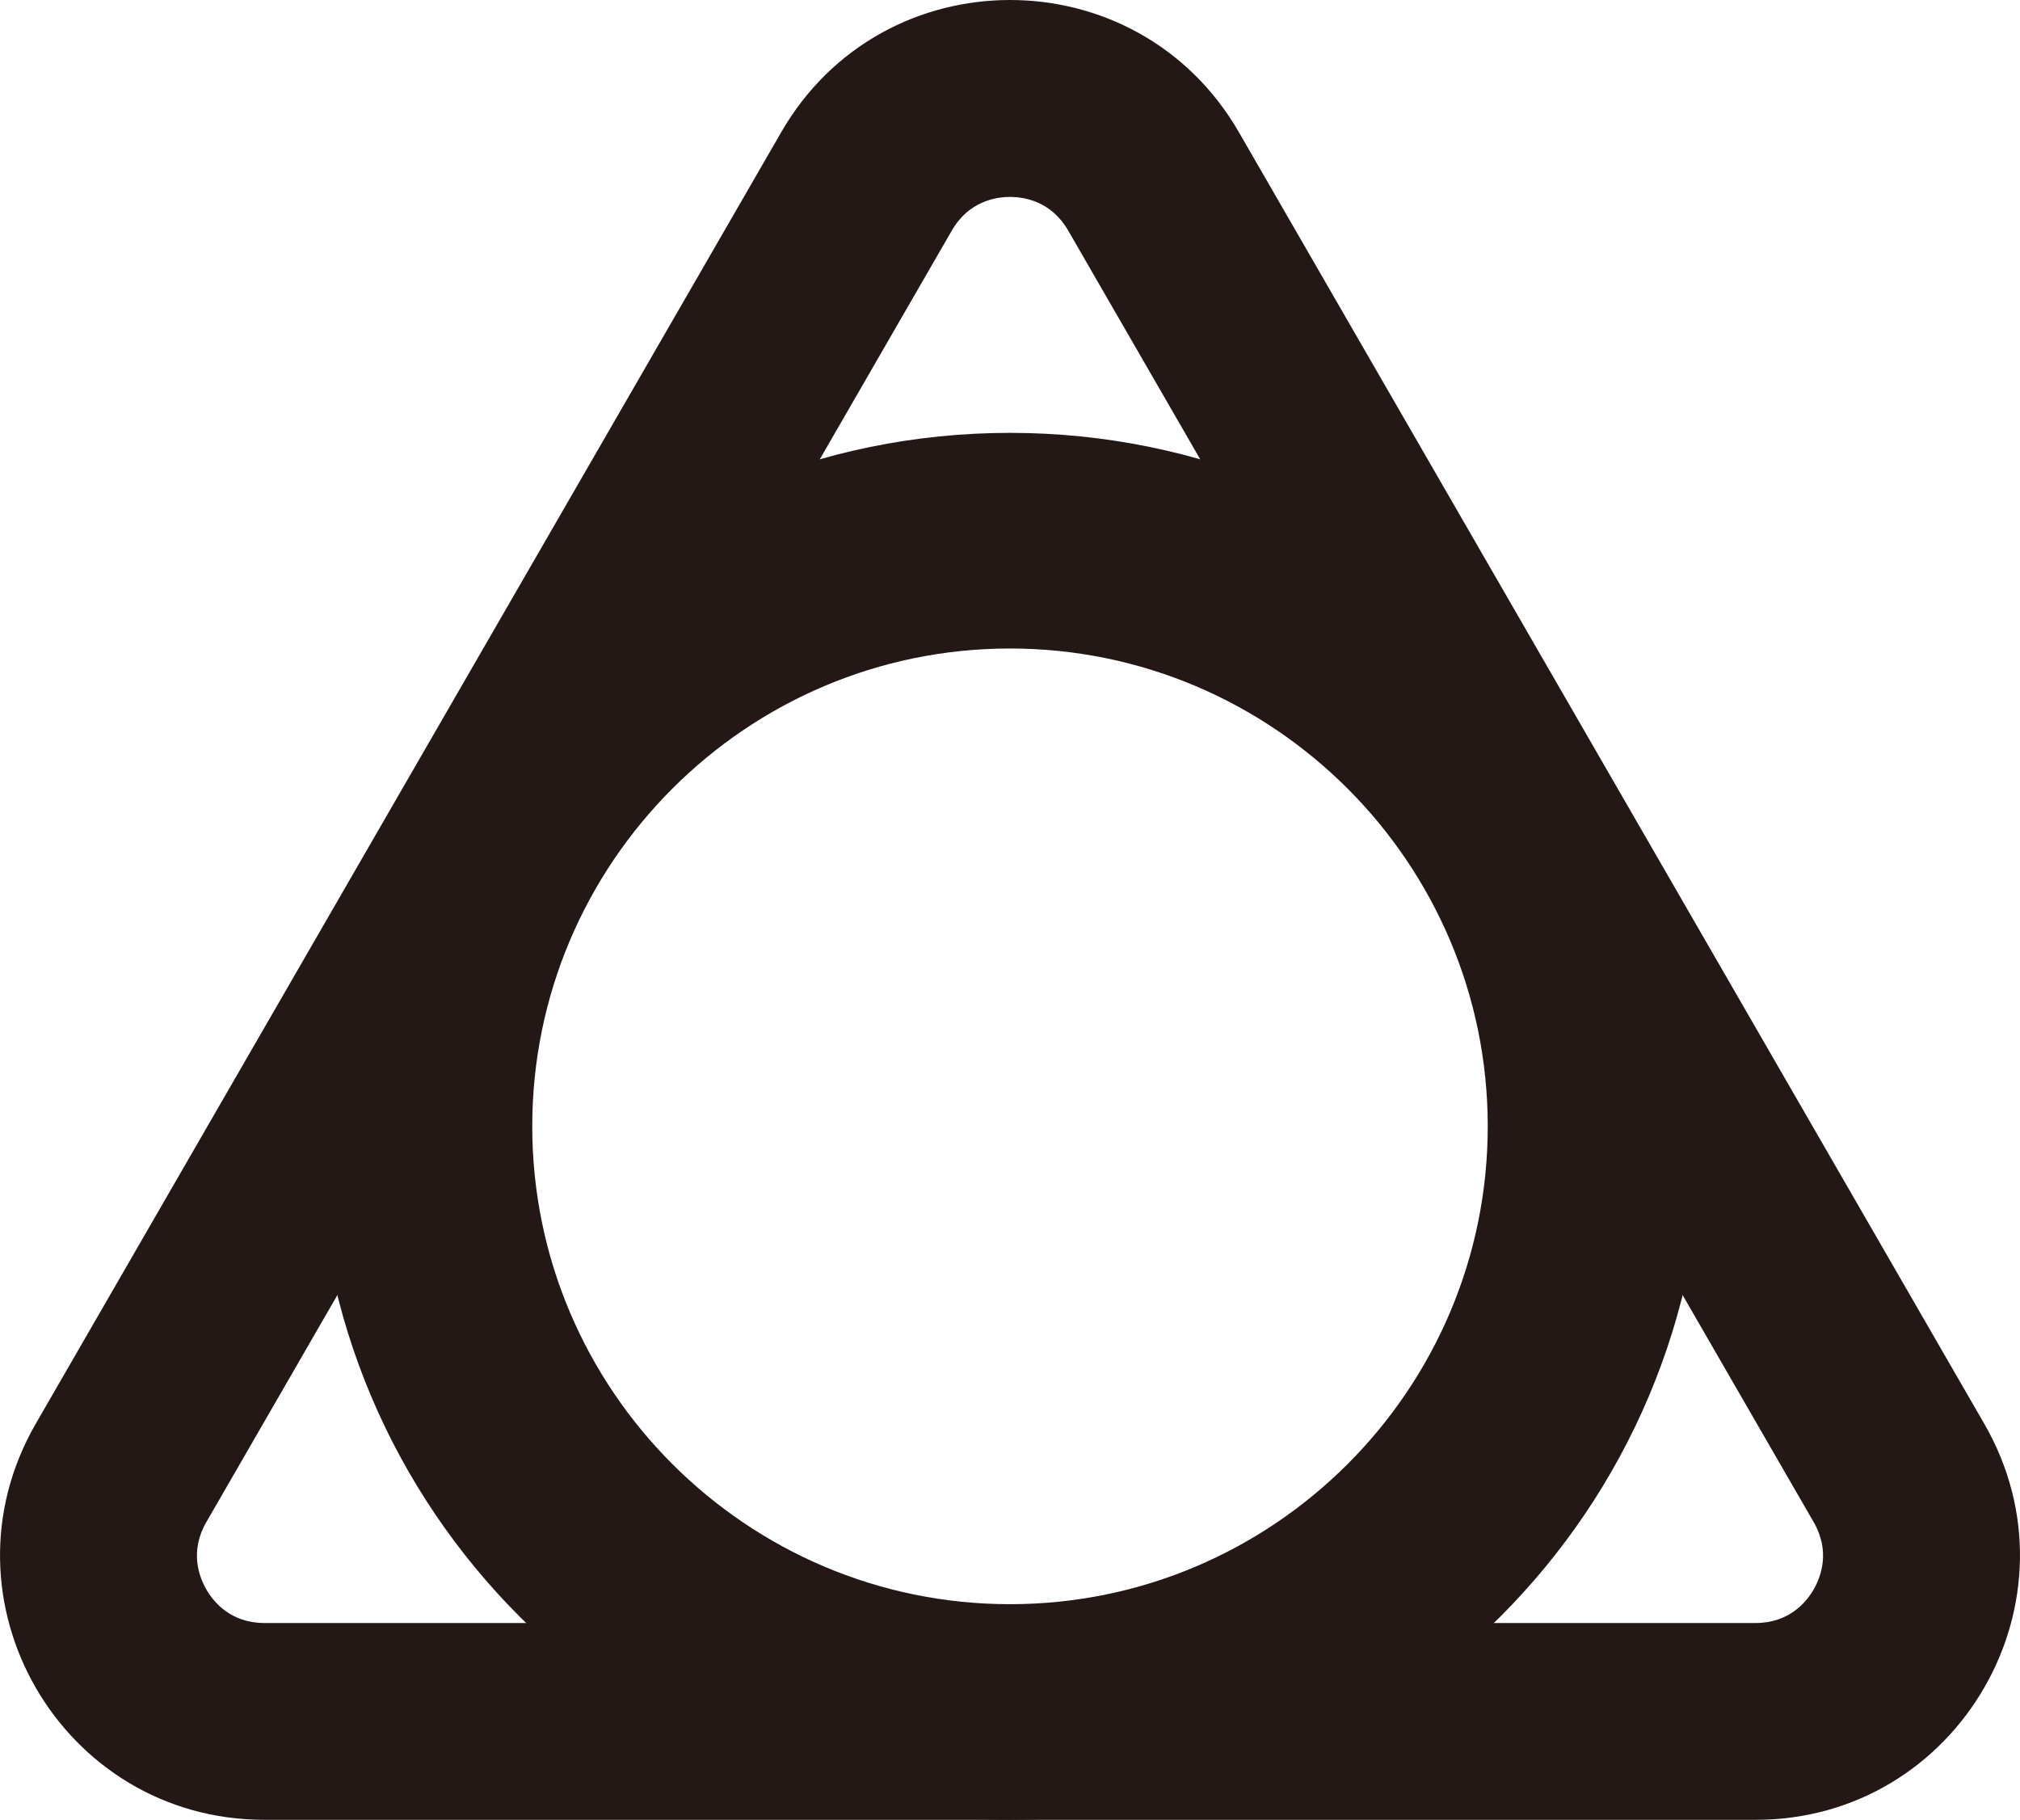
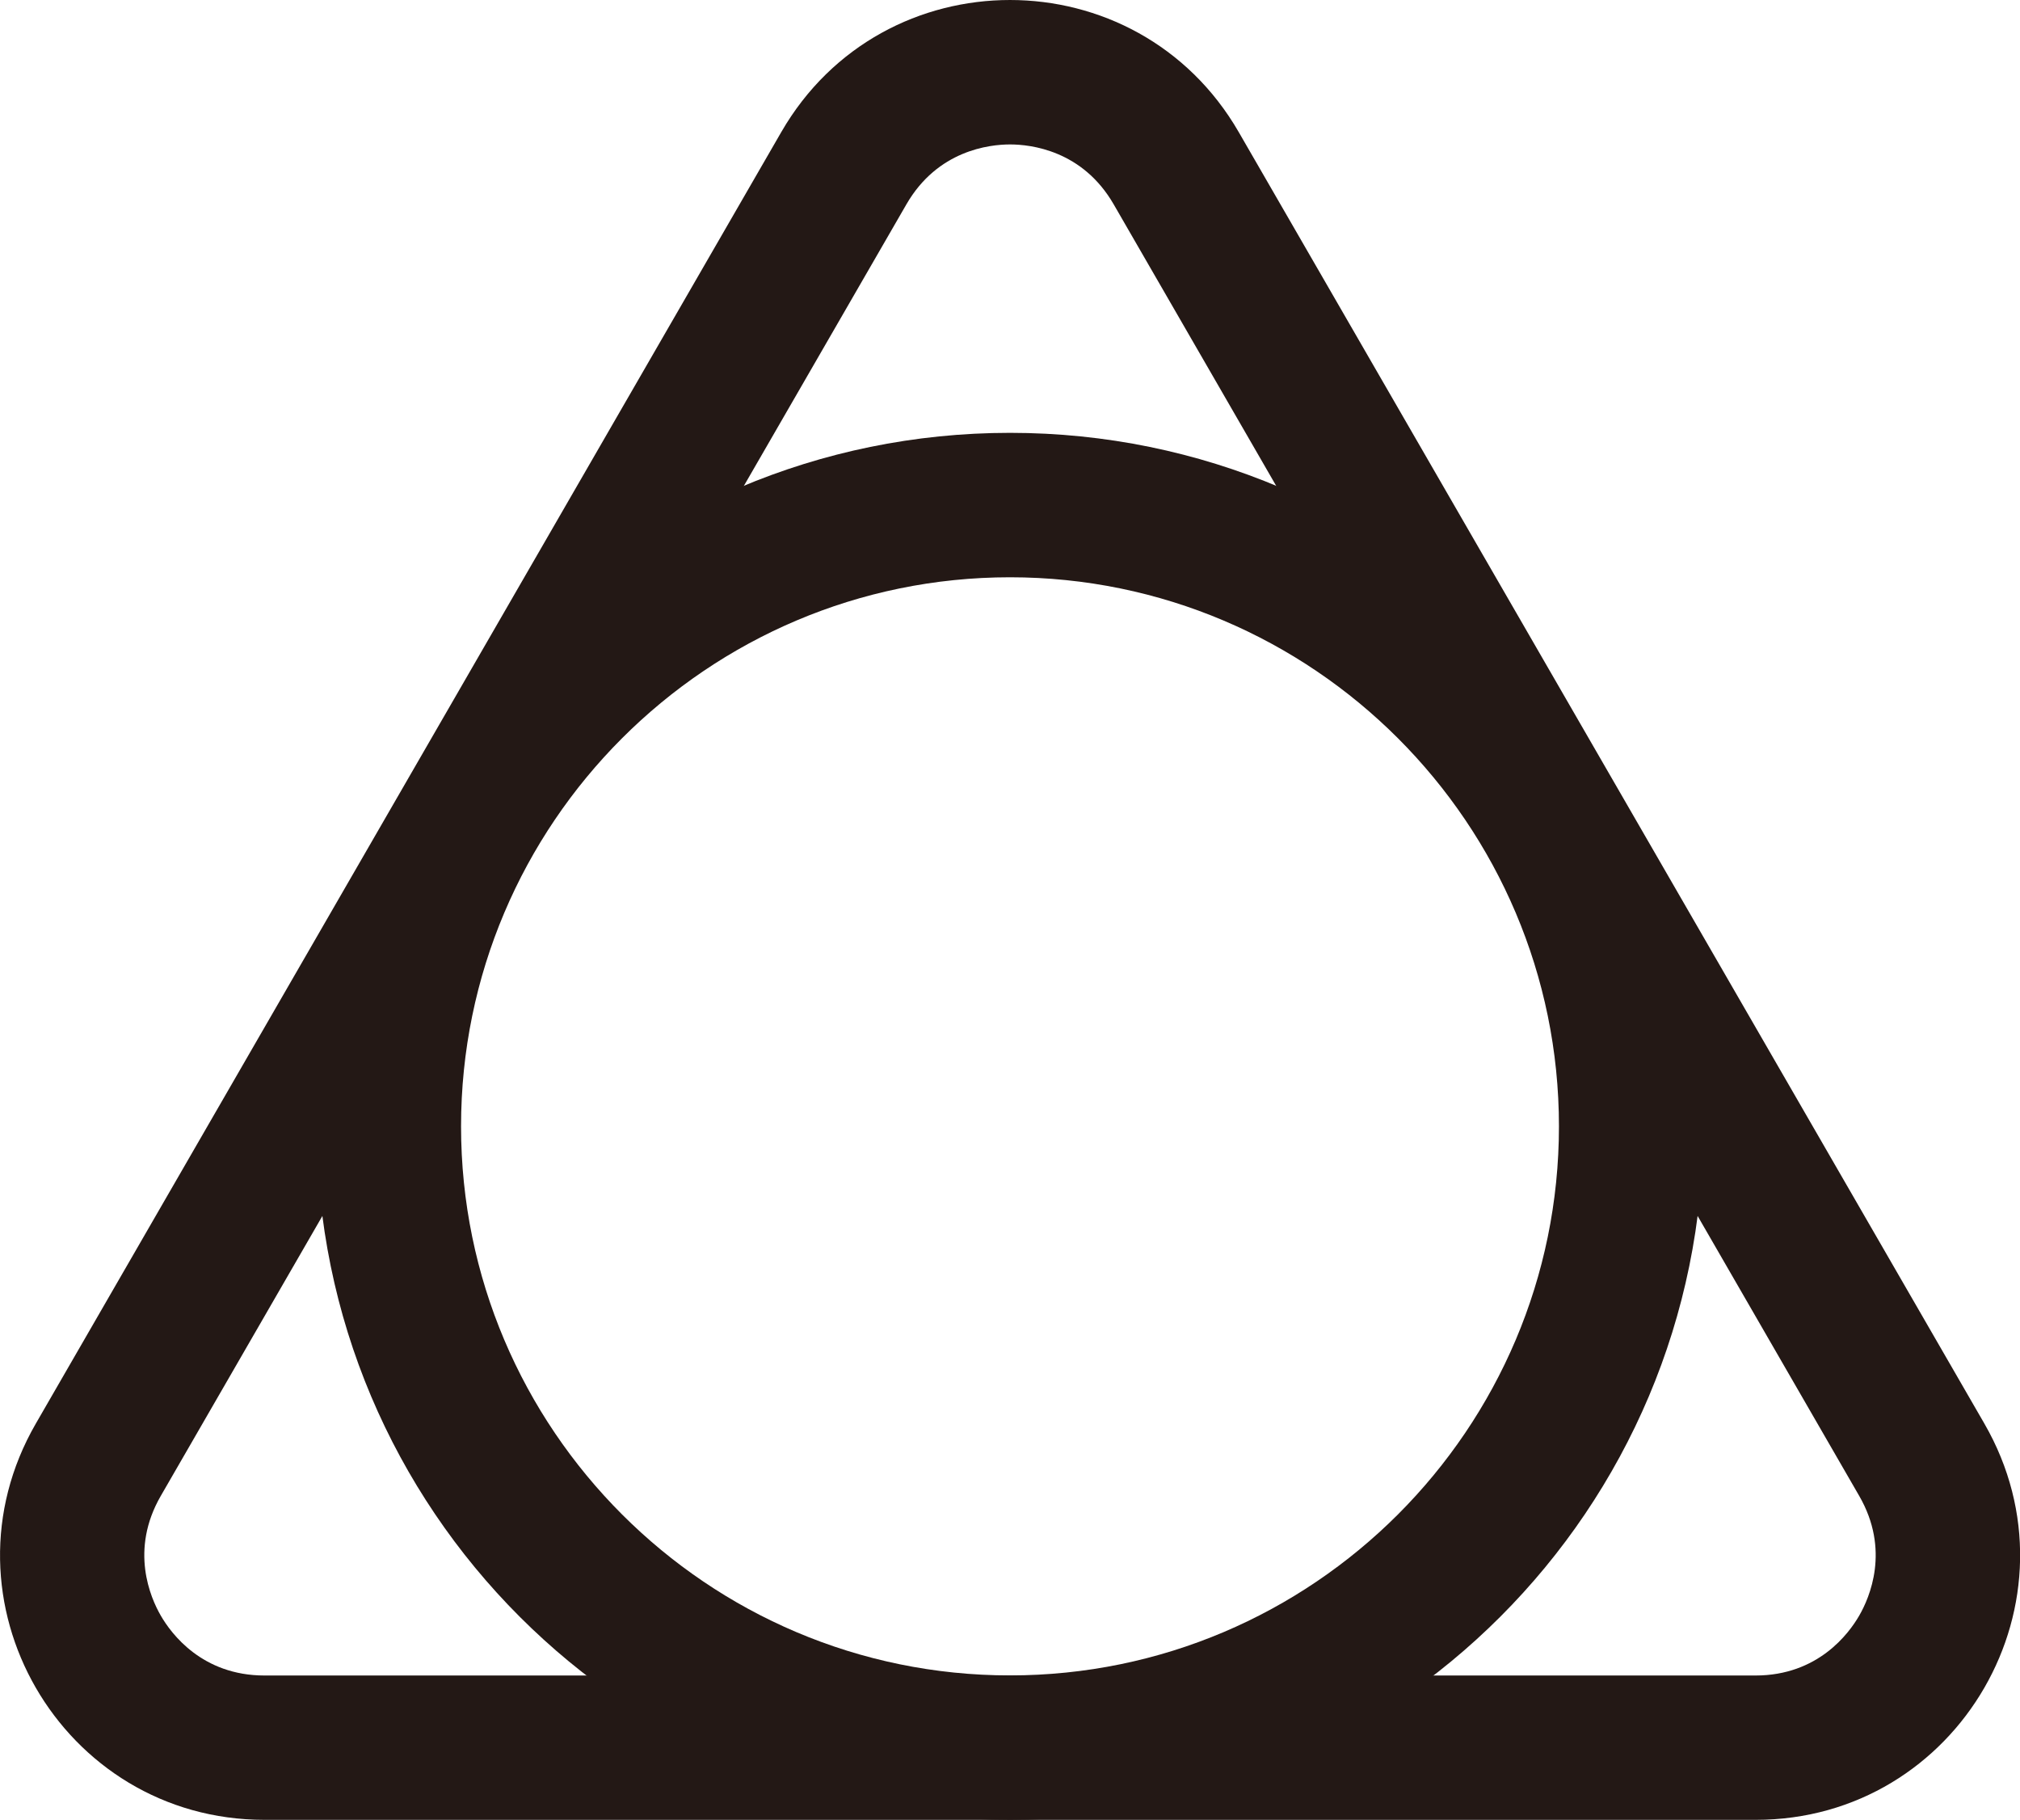
- <svg xmlns="http://www.w3.org/2000/svg" id="_レイヤー_2" viewBox="0 0 165.28 148.87">
+ <svg xmlns="http://www.w3.org/2000/svg" id="_レイヤー_2" viewBox="0 0 209.82 188.99">
  <defs>
    <style>.cls-1{fill:#231815;}</style>
  </defs>
  <g id="_レイヤー_1-2">
-     <path class="cls-1" d="M82.64,16.11c1.19,0,3.38.36,4.76,2.75l61,105.66c1.38,2.39.59,4.47,0,5.5-.59,1.03-2,2.75-4.76,2.75H21.64c-2.76,0-4.17-1.72-4.76-2.75-.59-1.03-1.38-3.11,0-5.5L77.88,18.86c1.38-2.39,3.58-2.75,4.76-2.75M82.64,0c-7.28,0-14.55,3.6-18.71,10.8L2.93,116.46c-8.32,14.41,2.08,32.41,18.71,32.41h122c16.63,0,27.03-18.01,18.71-32.41L101.36,10.8c-4.16-7.2-11.44-10.8-18.71-10.8h0Z" />
-     <path class="cls-1" d="M82.64,53.05c21.55,0,39.09,17.54,39.09,39.09s-17.54,39.09-39.09,39.09-39.09-17.54-39.09-39.09,17.54-39.09,39.09-39.09M82.64,35.41c-31.33,0-56.73,25.4-56.73,56.73s25.4,56.73,56.73,56.73,56.73-25.4,56.73-56.73-25.4-56.73-56.73-56.73h0Z" />
+     <path class="cls-1" d="M104.91,15c2.16,0,7.53.61,10.77,6.22l77.44,134.13c3.24,5.61,1.08,10.56,0,12.43-1.08,1.87-4.29,6.22-10.77,6.22H27.47c-6.48,0-9.69-4.35-10.77-6.22-1.08-1.87-3.24-6.82,0-12.43L94.15,21.22c3.24-5.61,8.61-6.22,10.77-6.22M104.91,0c-9.24,0-18.48,4.57-23.76,13.72L3.72,147.84c-10.56,18.29,2.64,41.15,23.76,41.15h154.88c21.12,0,34.31-22.86,23.76-41.15L128.67,13.72c-5.28-9.14-14.52-13.72-23.76-13.72h0Z" />
+     <path class="cls-1" d="M104.91,59.95c31.44,0,57.02,25.58,57.02,57.02s-25.58,57.02-57.02,57.02-57.02-25.58-57.02-57.02,25.58-57.02,57.02-57.02M104.91,44.95c-39.77,0-72.02,32.24-72.02,72.02s32.24,72.02,72.02,72.02,72.02-32.24,72.02-72.02-32.24-72.02-72.02-72.02h0Z" />
  </g>
</svg>
